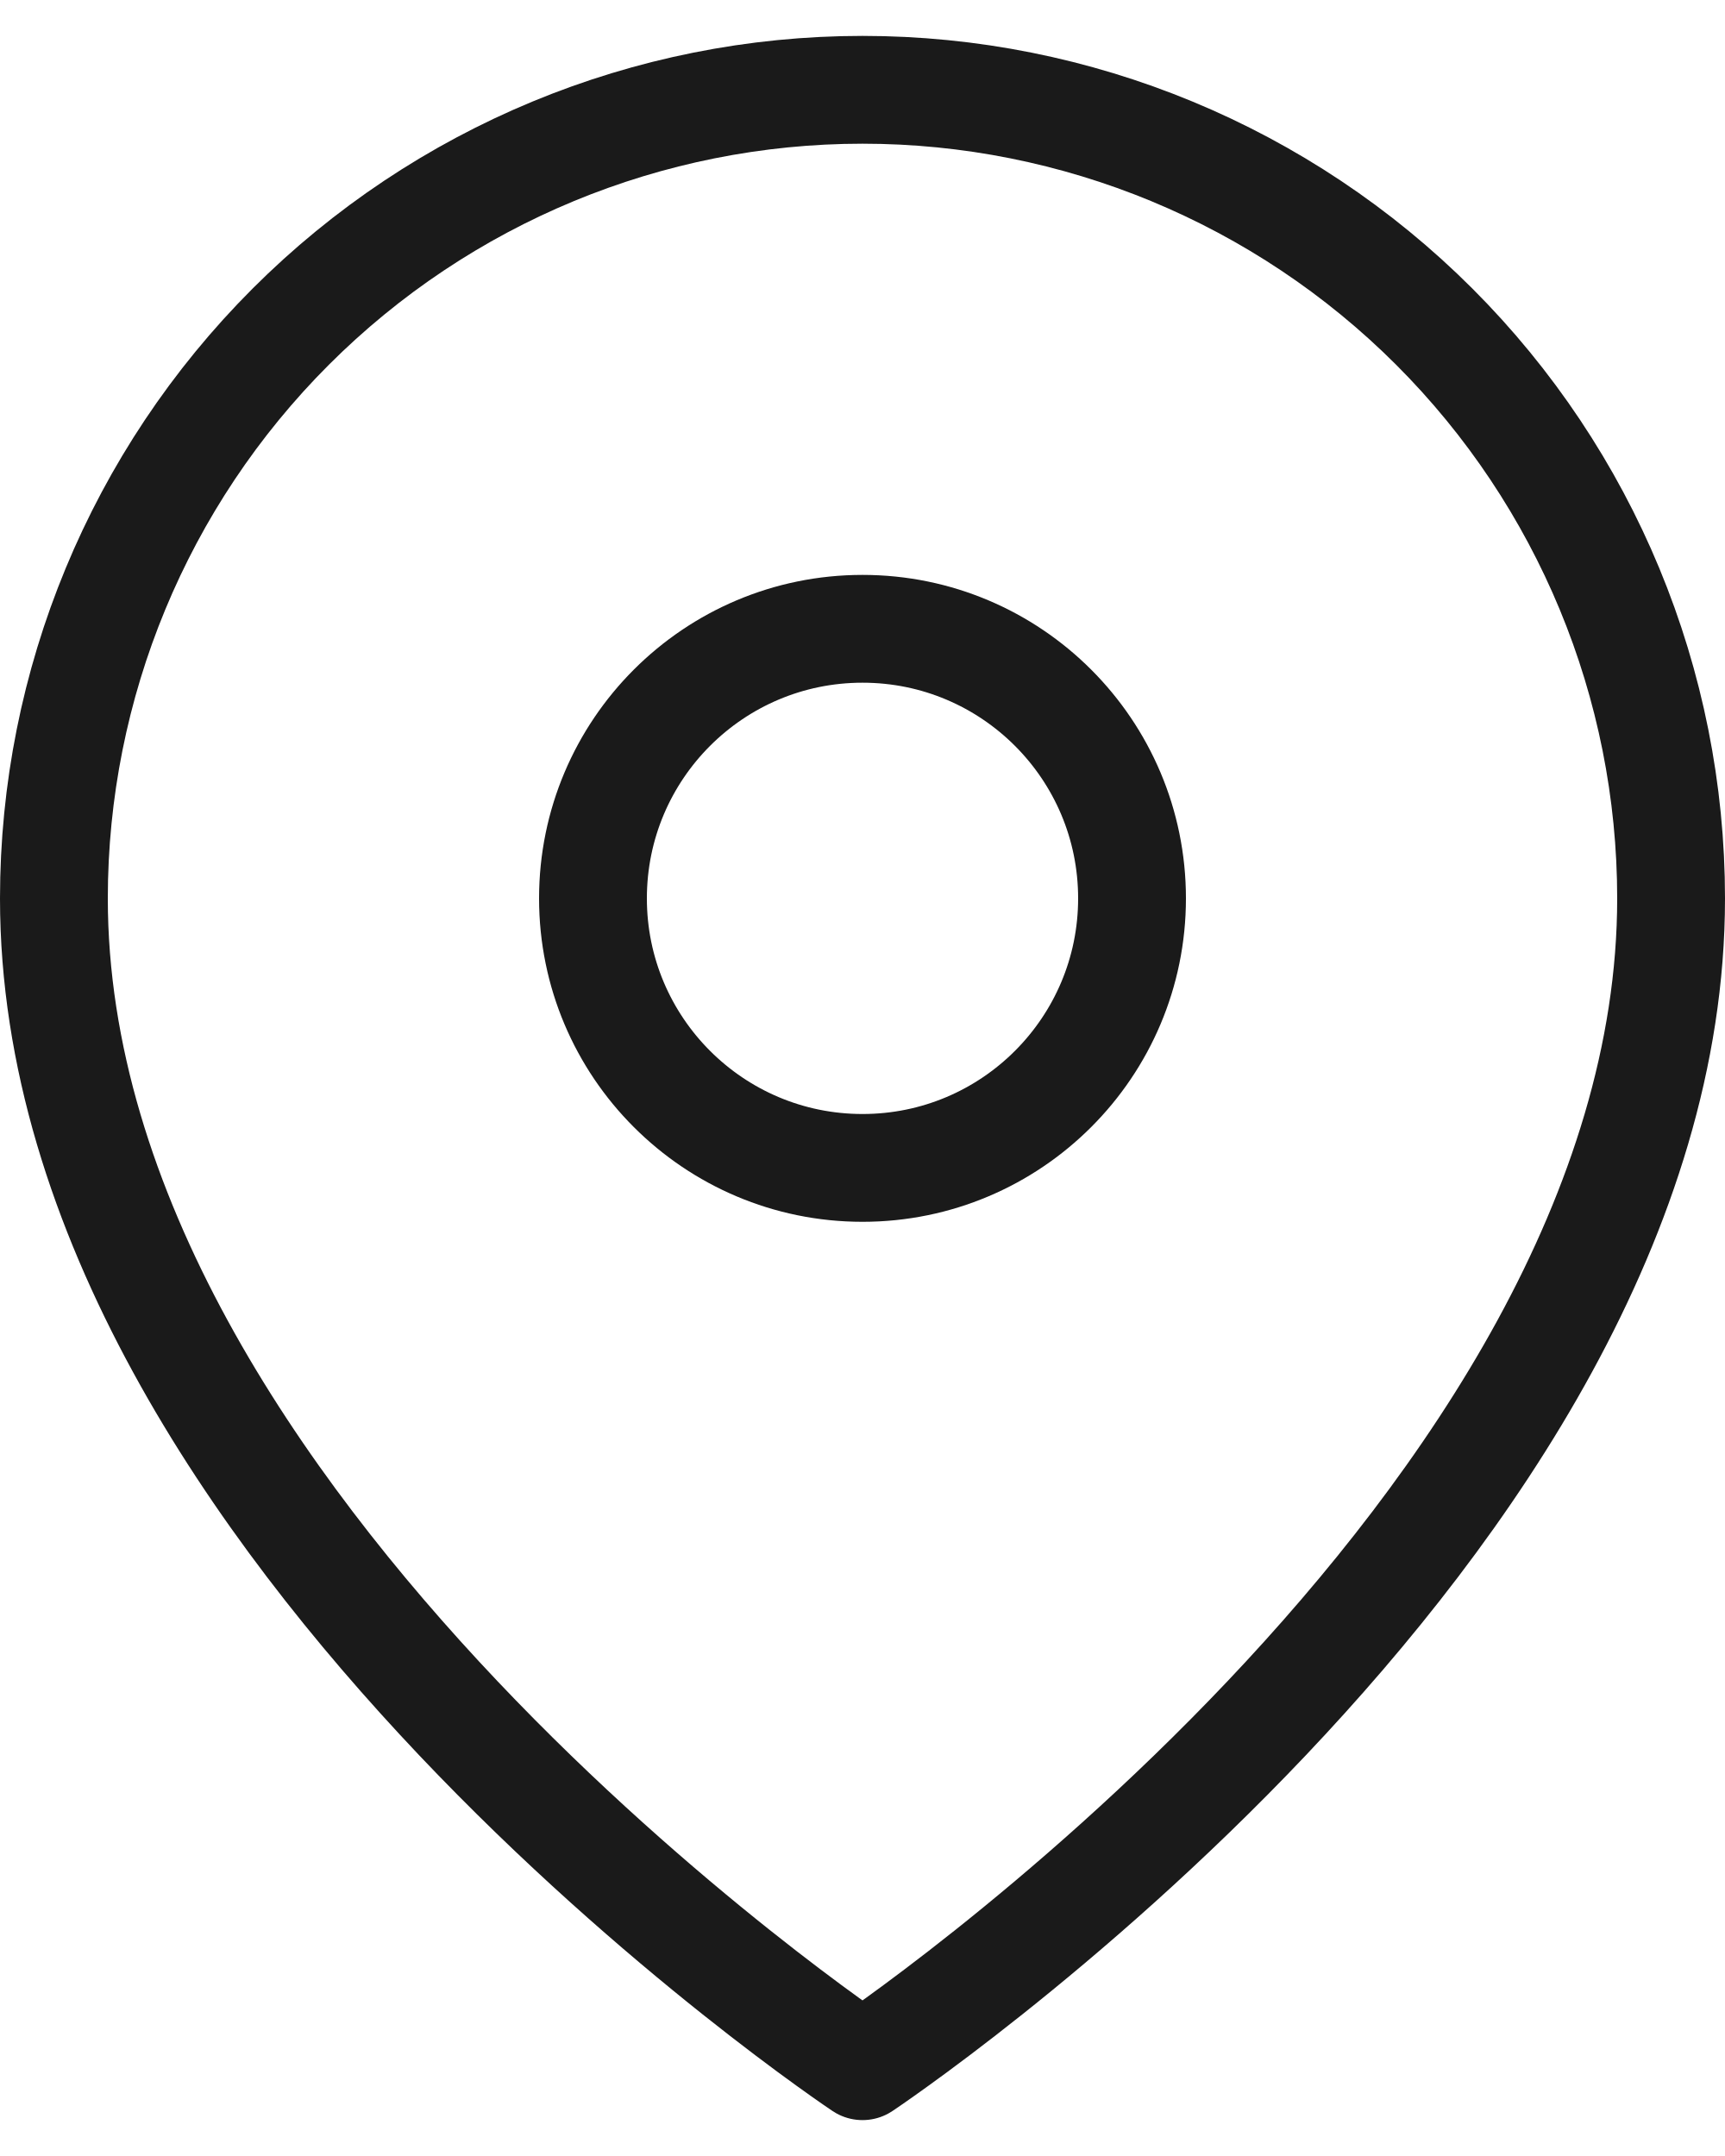
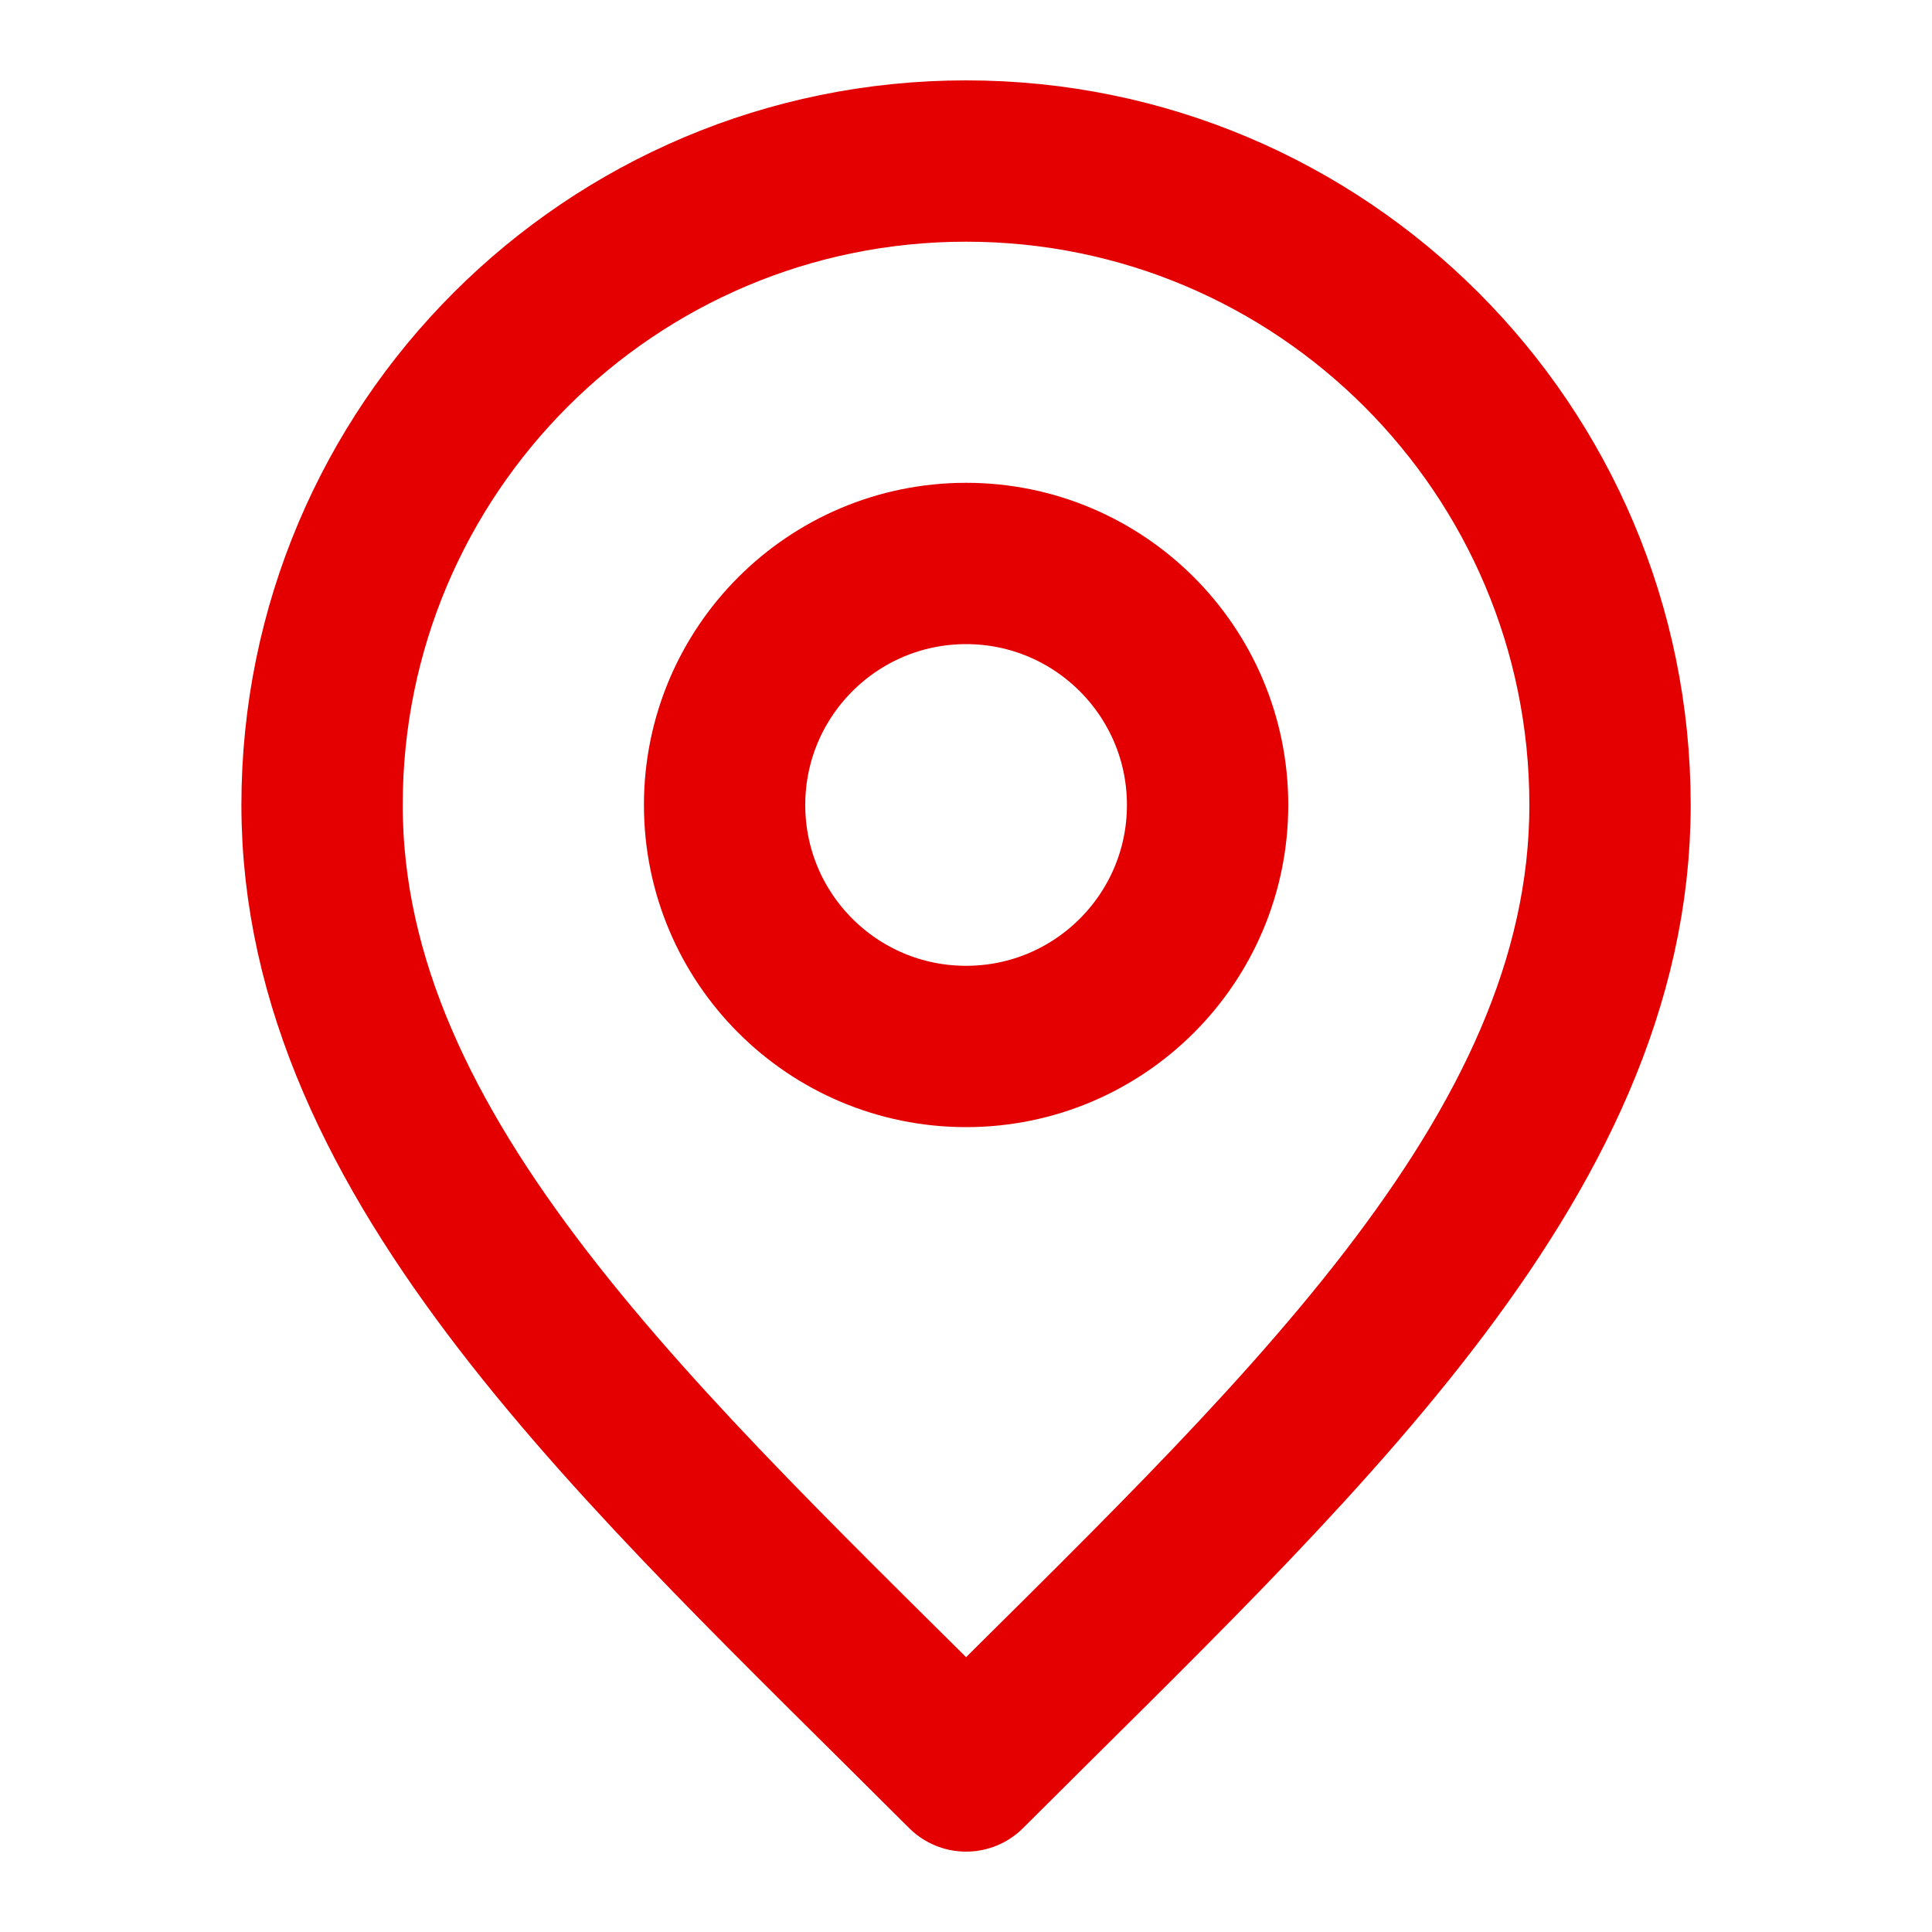
- <svg xmlns="http://www.w3.org/2000/svg" width="16" height="20" viewBox="0 0 16 20" fill="none">
-   <path d="M15.5 8.334C15.5 14.167 8 19.167 8 19.167C8 19.167 0.5 14.167 0.5 8.334C0.5 6.344 1.29 4.437 2.697 3.03C4.103 1.624 6.011 0.833 8 0.833C9.989 0.833 11.897 1.624 13.303 3.03C14.71 4.437 15.5 6.344 15.5 8.334Z" stroke="#1A1A1A" stroke-linecap="round" stroke-linejoin="round" />
-   <path d="M8 10.834C9.381 10.834 10.5 9.714 10.5 8.334C10.5 6.953 9.381 5.833 8 5.833C6.619 5.833 5.5 6.953 5.5 8.334C5.5 9.714 6.619 10.834 8 10.834Z" stroke="#1A1A1A" stroke-linecap="round" stroke-linejoin="round" />
+ <svg xmlns="http://www.w3.org/2000/svg" width="20" height="20" viewBox="0 0 20 20" fill="none">
+   <path d="M10.001 10.833C11.381 10.833 12.501 9.714 12.501 8.333C12.501 6.953 11.381 5.833 10.001 5.833C8.62 5.833 7.501 6.953 7.501 8.333C7.501 9.714 8.62 10.833 10.001 10.833Z" stroke="#E40000" stroke-width="1.67" stroke-linecap="round" stroke-linejoin="round" />
+   <path d="M10.001 18.333C13.334 15 16.667 12.015 16.667 8.333C16.667 4.651 13.682 1.667 10.001 1.667C6.319 1.667 3.334 4.651 3.334 8.333C3.334 12.015 6.667 15 10.001 18.333Z" stroke="#E40000" stroke-width="1.67" stroke-linecap="round" stroke-linejoin="round" />
</svg>
